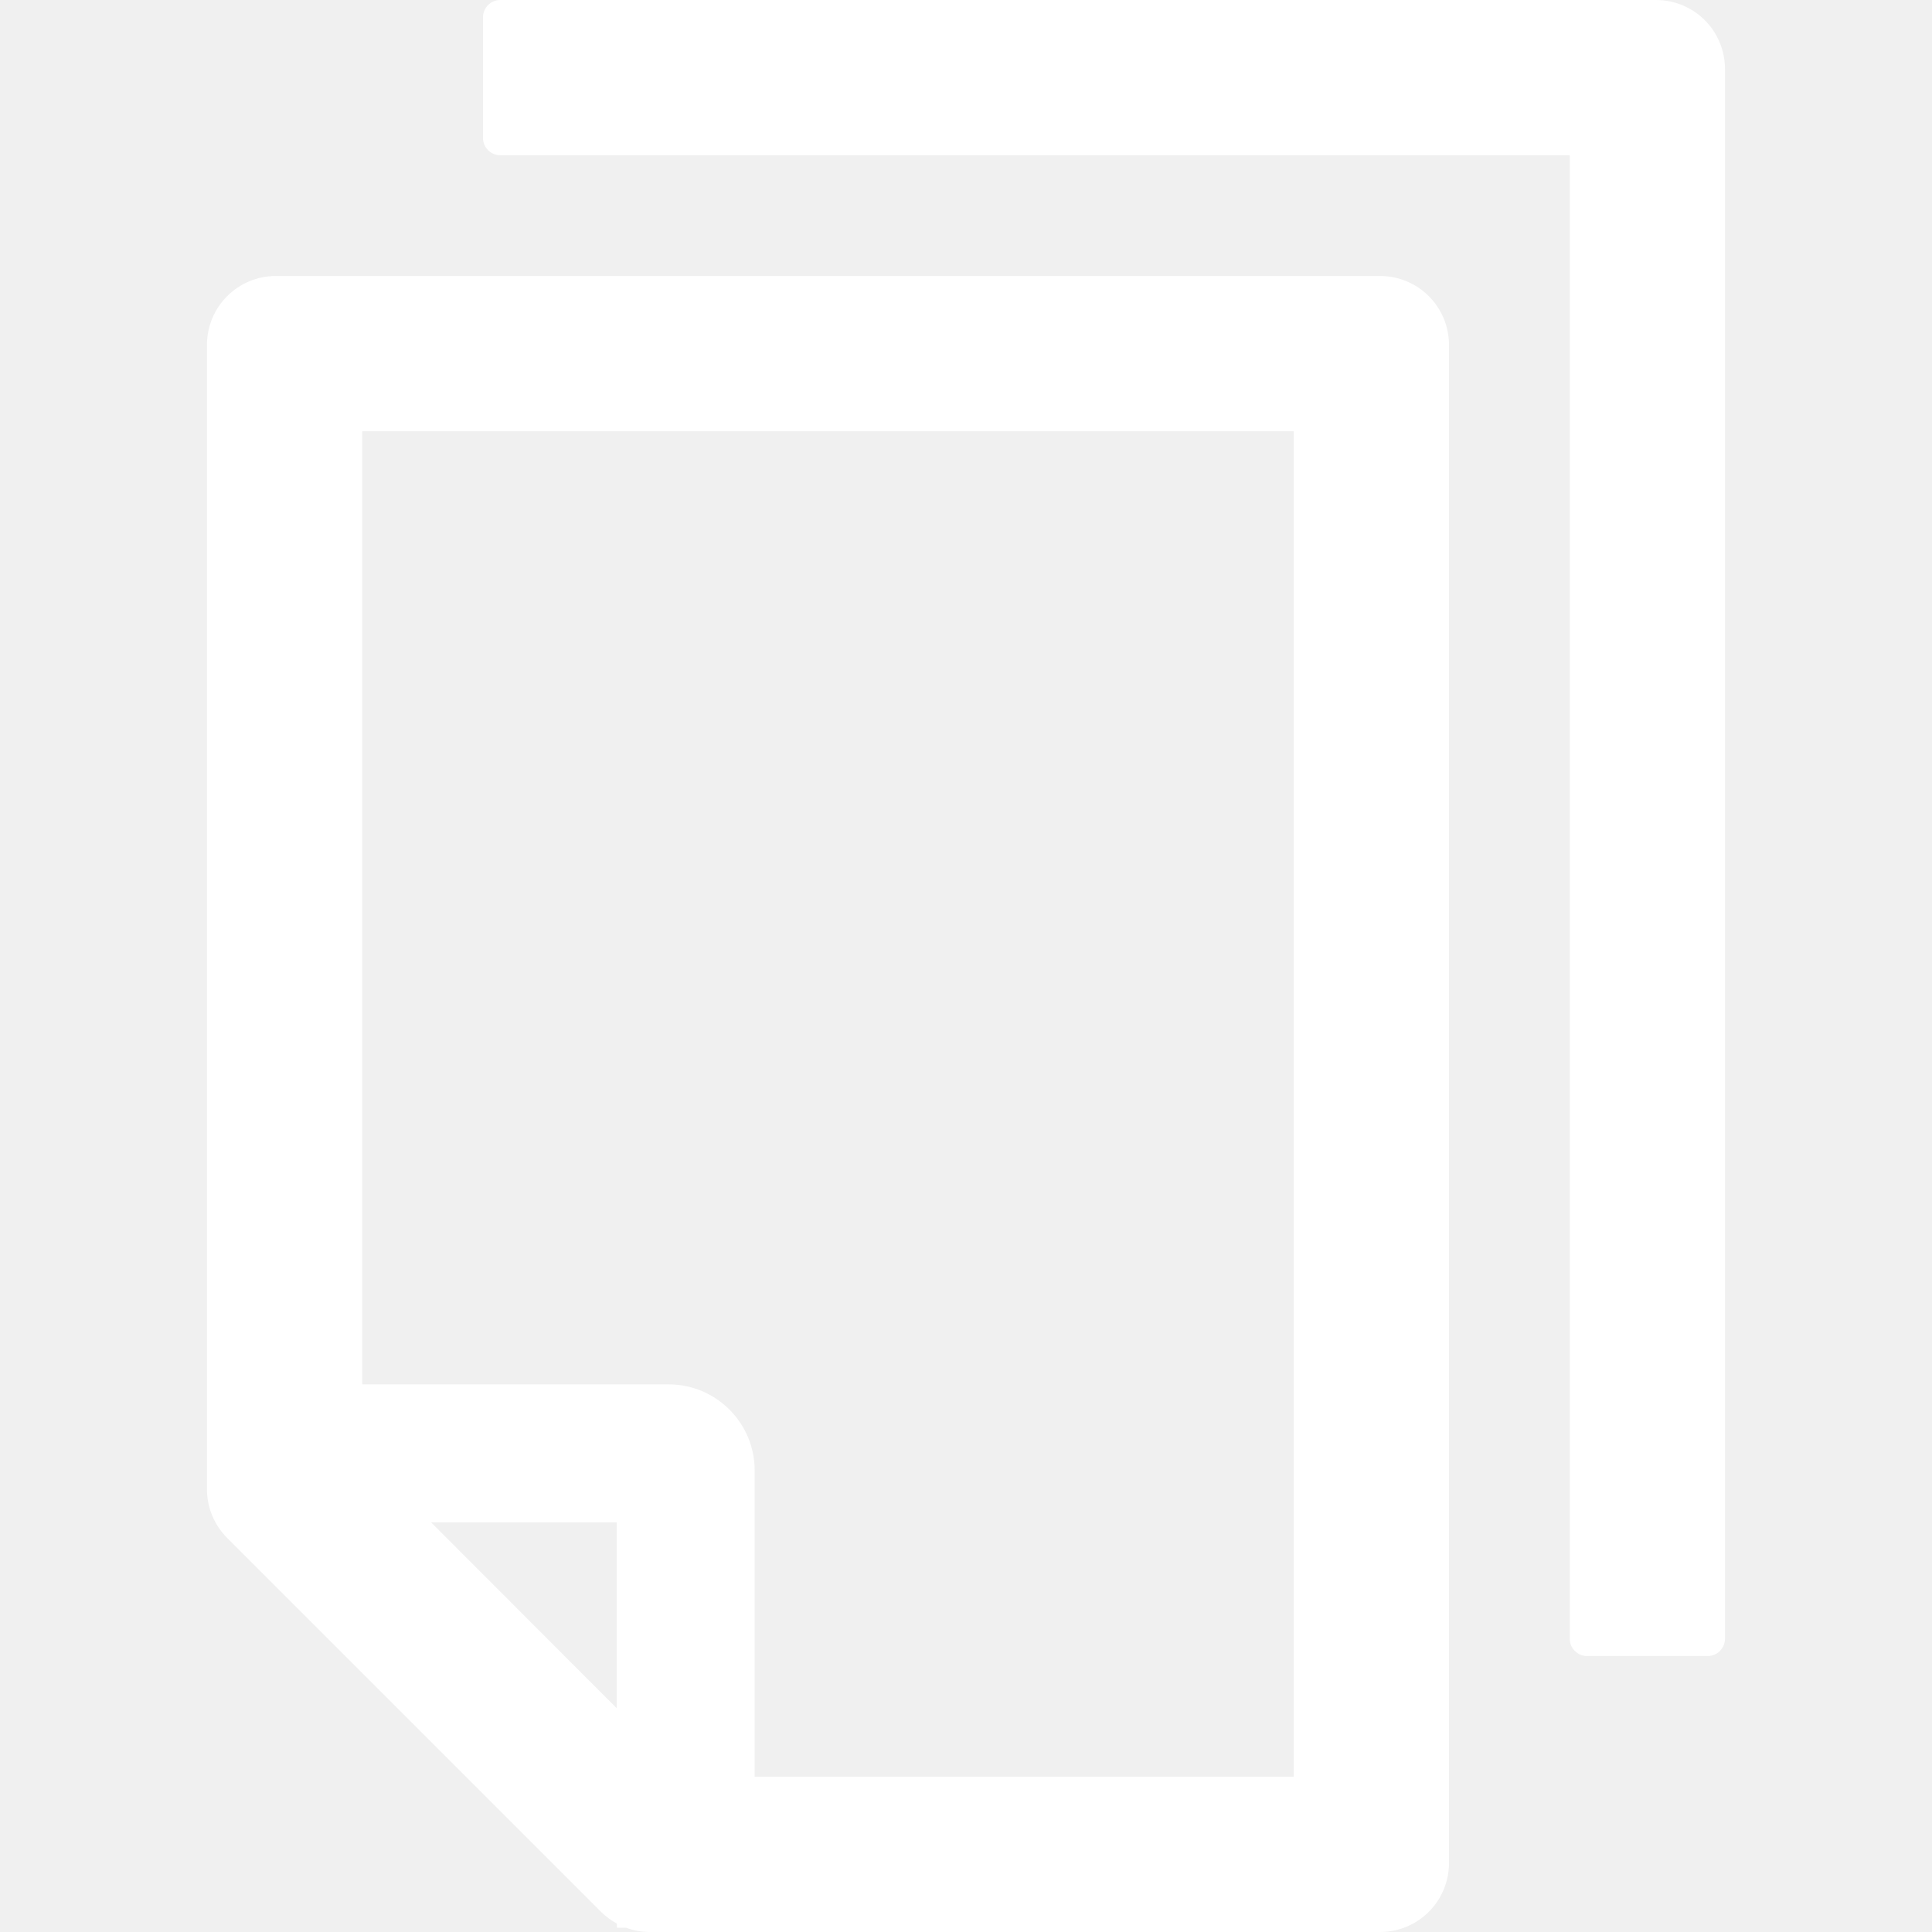
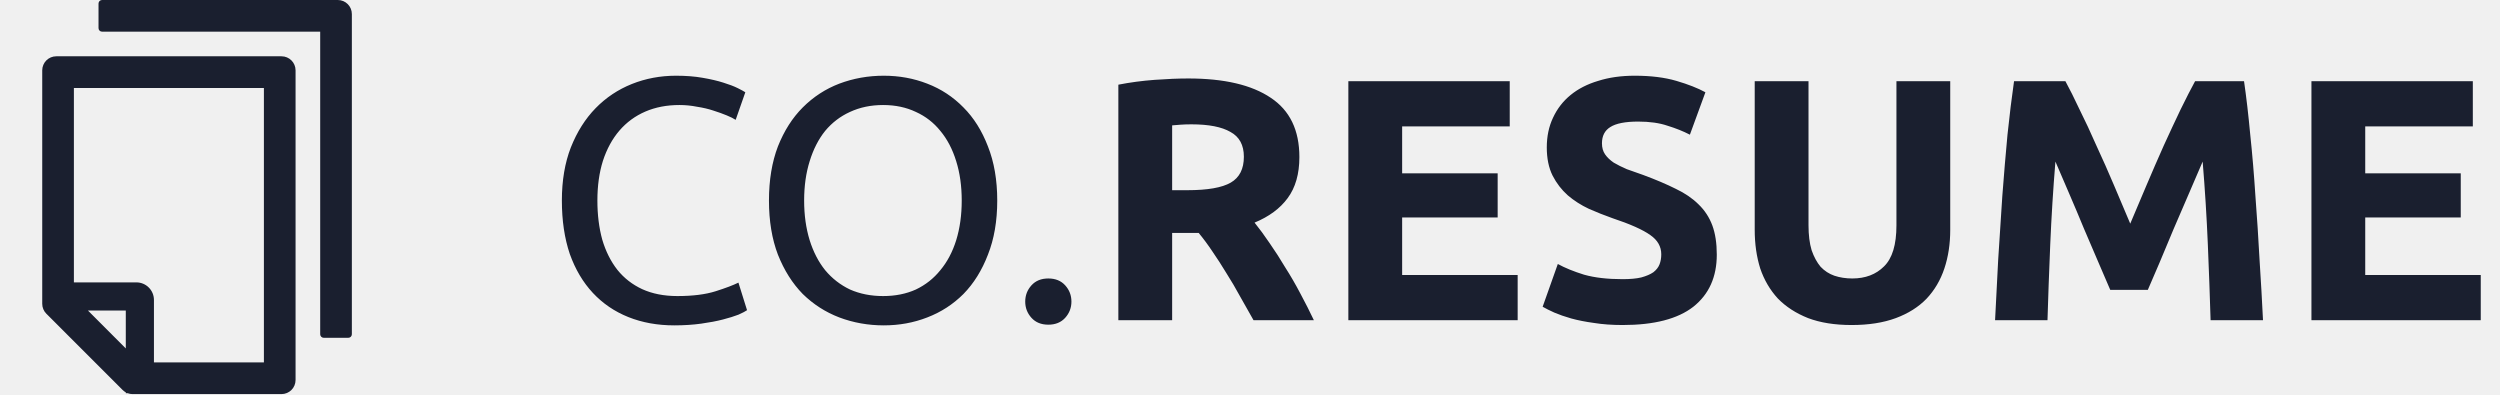
- <svg xmlns="http://www.w3.org/2000/svg" width="32" height="32" viewBox="0 0 32 32" fill="none">
-   <g clip-path="url(#clip0_40_89)">
-     <path d="M27.428 0H8.286C8.128 0 8 0.129 8 0.286V2.286C8 2.443 8.128 2.571 8.286 2.571H26V27.143C26 27.3 26.128 27.429 26.286 27.429H28.286C28.443 27.429 28.571 27.3 28.571 27.143V1.143C28.571 0.511 28.061 0 27.428 0ZM22.857 4.571H4.571C3.939 4.571 3.428 5.082 3.428 5.714V24.668C3.428 24.971 3.55 25.261 3.764 25.475L9.953 31.664C10.032 31.743 10.121 31.807 10.218 31.861V31.929H10.368C10.493 31.975 10.625 32 10.761 32H22.857C23.489 32 24 31.489 24 30.857V5.714C24 5.082 23.489 4.571 22.857 4.571ZM10.214 28.293L7.139 25.214H10.214V28.293ZM21.428 29.429H12.5V24.357C12.5 23.568 11.861 22.929 11.071 22.929H6V7.143H21.428V29.429Z" fill="white" />
+ <svg xmlns="http://www.w3.org/2000/svg" width="203" height="32" viewBox="0 0 203 32" fill="none">
+   <g clip-path="url(#clip0_204_423)">
+     <path d="M27.429 0H8.286C8.129 0 8 0.129 8 0.286V2.286C8 2.443 8.129 2.571 8.286 2.571H26V27.143C26 27.3 26.129 27.429 26.286 27.429H28.286C28.443 27.429 28.571 27.3 28.571 27.143V1.143C28.571 0.511 28.061 0 27.429 0ZM22.857 4.571H4.571C3.939 4.571 3.429 5.082 3.429 5.714V24.668C3.429 24.971 3.55 25.261 3.764 25.475L9.954 31.664C10.032 31.743 10.121 31.807 10.218 31.861V31.929H10.368C10.493 31.975 10.625 32 10.761 32H22.857C23.489 32 24 31.489 24 30.857V5.714C24 5.082 23.489 4.571 22.857 4.571ZM10.214 28.293L7.139 25.214H10.214V28.293ZM21.429 29.429H12.5V24.357C12.5 23.568 11.861 22.929 11.071 22.929H6V7.143H21.429V29.429Z" fill="#1A1F2F" />
  </g>
+   <path d="M54.752 26.42C53.389 26.42 52.148 26.196 51.028 25.748C49.908 25.3 48.947 24.647 48.144 23.788C47.341 22.929 46.716 21.875 46.268 20.624C45.839 19.355 45.624 17.908 45.624 16.284C45.624 14.66 45.867 13.223 46.352 11.972C46.856 10.703 47.528 9.639 48.368 8.78C49.208 7.921 50.188 7.268 51.308 6.82C52.428 6.372 53.623 6.148 54.892 6.148C55.695 6.148 56.413 6.204 57.048 6.316C57.701 6.428 58.261 6.559 58.728 6.708C59.213 6.857 59.605 7.007 59.904 7.156C60.203 7.305 60.408 7.417 60.52 7.492L59.736 9.732C59.568 9.62 59.325 9.499 59.008 9.368C58.691 9.237 58.327 9.107 57.916 8.976C57.524 8.845 57.085 8.743 56.6 8.668C56.133 8.575 55.657 8.528 55.172 8.528C54.145 8.528 53.221 8.705 52.4 9.06C51.579 9.415 50.879 9.928 50.3 10.6C49.721 11.272 49.273 12.093 48.956 13.064C48.657 14.016 48.508 15.089 48.508 16.284C48.508 17.441 48.639 18.496 48.9 19.448C49.18 20.4 49.591 21.221 50.132 21.912C50.673 22.584 51.345 23.107 52.148 23.48C52.969 23.853 53.921 24.04 55.004 24.04C56.255 24.04 57.291 23.909 58.112 23.648C58.933 23.387 59.549 23.153 59.96 22.948L60.66 25.188C60.529 25.281 60.296 25.403 59.96 25.552C59.624 25.683 59.204 25.813 58.7 25.944C58.196 26.075 57.608 26.187 56.936 26.28C56.264 26.373 55.536 26.42 54.752 26.42ZM62.44 16.284C62.44 14.623 62.683 13.157 63.168 11.888C63.672 10.619 64.344 9.564 65.184 8.724C66.043 7.865 67.032 7.221 68.152 6.792C69.291 6.363 70.495 6.148 71.764 6.148C73.015 6.148 74.191 6.363 75.292 6.792C76.412 7.221 77.392 7.865 78.232 8.724C79.072 9.564 79.735 10.619 80.22 11.888C80.724 13.157 80.976 14.623 80.976 16.284C80.976 17.945 80.724 19.411 80.22 20.68C79.735 21.949 79.072 23.013 78.232 23.872C77.392 24.712 76.412 25.347 75.292 25.776C74.191 26.205 73.015 26.42 71.764 26.42C70.495 26.42 69.291 26.205 68.152 25.776C67.032 25.347 66.043 24.712 65.184 23.872C64.344 23.013 63.672 21.949 63.168 20.68C62.683 19.411 62.44 17.945 62.44 16.284ZM65.296 16.284C65.296 17.46 65.446 18.533 65.744 19.504C66.043 20.456 66.463 21.268 67.004 21.94C67.564 22.612 68.236 23.135 69.02 23.508C69.823 23.863 70.719 24.04 71.708 24.04C72.698 24.04 73.584 23.863 74.368 23.508C75.152 23.135 75.815 22.612 76.356 21.94C76.916 21.268 77.346 20.456 77.644 19.504C77.943 18.533 78.092 17.46 78.092 16.284C78.092 15.108 77.943 14.044 77.644 13.092C77.346 12.121 76.916 11.3 76.356 10.628C75.815 9.956 75.152 9.443 74.368 9.088C73.584 8.715 72.698 8.528 71.708 8.528C70.719 8.528 69.823 8.715 69.02 9.088C68.236 9.443 67.564 9.956 67.004 10.628C66.463 11.3 66.043 12.121 65.744 13.092C65.446 14.044 65.296 15.108 65.296 16.284ZM87 24.488C87 24.992 86.832 25.431 86.496 25.804C86.16 26.177 85.702 26.364 85.124 26.364C84.545 26.364 84.088 26.177 83.752 25.804C83.416 25.431 83.248 24.992 83.248 24.488C83.248 23.984 83.416 23.545 83.752 23.172C84.088 22.799 84.545 22.612 85.124 22.612C85.702 22.612 86.16 22.799 86.496 23.172C86.832 23.545 87 23.984 87 24.488ZM96.494 6.372C99.406 6.372 101.637 6.895 103.186 7.94C104.736 8.967 105.51 10.572 105.51 12.756C105.51 14.119 105.193 15.229 104.558 16.088C103.942 16.928 103.046 17.591 101.87 18.076C102.262 18.561 102.673 19.121 103.102 19.756C103.532 20.372 103.952 21.025 104.362 21.716C104.792 22.388 105.202 23.097 105.594 23.844C105.986 24.572 106.35 25.291 106.686 26H101.786C101.432 25.365 101.068 24.721 100.694 24.068C100.34 23.415 99.966 22.78 99.574 22.164C99.201 21.548 98.828 20.969 98.454 20.428C98.081 19.868 97.708 19.364 97.334 18.916H95.178V26H90.81V6.876C91.762 6.689 92.742 6.559 93.75 6.484C94.777 6.409 95.692 6.372 96.494 6.372ZM96.746 10.096C96.429 10.096 96.14 10.105 95.878 10.124C95.636 10.143 95.402 10.161 95.178 10.18V15.444H96.41C98.053 15.444 99.229 15.239 99.938 14.828C100.648 14.417 101.002 13.717 101.002 12.728C101.002 11.776 100.638 11.104 99.91 10.712C99.201 10.301 98.146 10.096 96.746 10.096ZM109.486 26V6.596H122.59V10.264H113.854V14.072H121.61V17.656H113.854V22.332H123.234V26H109.486ZM131.759 22.668C132.375 22.668 132.879 22.621 133.271 22.528C133.681 22.416 134.008 22.276 134.251 22.108C134.493 21.921 134.661 21.707 134.755 21.464C134.848 21.221 134.895 20.951 134.895 20.652C134.895 20.017 134.596 19.495 133.999 19.084C133.401 18.655 132.375 18.197 130.919 17.712C130.284 17.488 129.649 17.236 129.015 16.956C128.38 16.657 127.811 16.293 127.307 15.864C126.803 15.416 126.392 14.884 126.075 14.268C125.757 13.633 125.599 12.868 125.599 11.972C125.599 11.076 125.767 10.273 126.103 9.564C126.439 8.836 126.915 8.22 127.531 7.716C128.147 7.212 128.893 6.829 129.771 6.568C130.648 6.288 131.637 6.148 132.739 6.148C134.045 6.148 135.175 6.288 136.127 6.568C137.079 6.848 137.863 7.156 138.479 7.492L137.219 10.936C136.677 10.656 136.071 10.413 135.399 10.208C134.745 9.984 133.952 9.872 133.019 9.872C131.973 9.872 131.217 10.021 130.751 10.32C130.303 10.6 130.079 11.039 130.079 11.636C130.079 11.991 130.163 12.289 130.331 12.532C130.499 12.775 130.732 12.999 131.031 13.204C131.348 13.391 131.703 13.568 132.095 13.736C132.505 13.885 132.953 14.044 133.439 14.212C134.447 14.585 135.324 14.959 136.071 15.332C136.817 15.687 137.433 16.107 137.919 16.592C138.423 17.077 138.796 17.647 139.039 18.3C139.281 18.953 139.403 19.747 139.403 20.68C139.403 22.491 138.768 23.9 137.499 24.908C136.229 25.897 134.316 26.392 131.759 26.392C130.9 26.392 130.125 26.336 129.435 26.224C128.744 26.131 128.128 26.009 127.587 25.86C127.064 25.711 126.607 25.552 126.215 25.384C125.841 25.216 125.524 25.057 125.263 24.908L126.495 21.436C127.073 21.753 127.783 22.043 128.623 22.304C129.481 22.547 130.527 22.668 131.759 22.668ZM150.351 26.392C148.989 26.392 147.813 26.205 146.823 25.832C145.834 25.44 145.013 24.908 144.359 24.236C143.725 23.545 143.249 22.733 142.931 21.8C142.633 20.848 142.483 19.803 142.483 18.664V6.596H146.851V18.3C146.851 19.084 146.935 19.756 147.103 20.316C147.29 20.857 147.533 21.305 147.831 21.66C148.149 21.996 148.522 22.239 148.951 22.388C149.399 22.537 149.885 22.612 150.407 22.612C151.471 22.612 152.33 22.285 152.983 21.632C153.655 20.979 153.991 19.868 153.991 18.3V6.596H158.359V18.664C158.359 19.803 158.201 20.848 157.883 21.8C157.566 22.752 157.081 23.573 156.427 24.264C155.774 24.936 154.943 25.459 153.935 25.832C152.927 26.205 151.733 26.392 150.351 26.392ZM167.712 6.596C168.048 7.212 168.431 7.977 168.86 8.892C169.308 9.788 169.766 10.768 170.232 11.832C170.718 12.877 171.194 13.951 171.66 15.052C172.127 16.153 172.566 17.189 172.976 18.16C173.387 17.189 173.826 16.153 174.292 15.052C174.759 13.951 175.226 12.877 175.692 11.832C176.178 10.768 176.635 9.788 177.064 8.892C177.512 7.977 177.904 7.212 178.24 6.596H182.216C182.403 7.884 182.571 9.331 182.72 10.936C182.888 12.523 183.028 14.184 183.14 15.92C183.271 17.637 183.383 19.364 183.476 21.1C183.588 22.836 183.682 24.469 183.756 26H179.5C179.444 24.115 179.37 22.061 179.276 19.84C179.183 17.619 179.043 15.379 178.856 13.12C178.52 13.904 178.147 14.772 177.736 15.724C177.326 16.676 176.915 17.628 176.504 18.58C176.112 19.532 175.73 20.447 175.356 21.324C174.983 22.183 174.666 22.92 174.404 23.536H171.352C171.091 22.92 170.774 22.183 170.4 21.324C170.027 20.447 169.635 19.532 169.224 18.58C168.832 17.628 168.431 16.676 168.02 15.724C167.61 14.772 167.236 13.904 166.9 13.12C166.714 15.379 166.574 17.619 166.48 19.84C166.387 22.061 166.312 24.115 166.256 26H162C162.075 24.469 162.159 22.836 162.252 21.1C162.364 19.364 162.476 17.637 162.588 15.92C162.719 14.184 162.859 12.523 163.008 10.936C163.176 9.331 163.354 7.884 163.54 6.596H167.712ZM187.689 26V6.596H200.793V10.264H192.057V14.072H199.813V17.656H192.057V22.332H201.437V26H187.689Z" fill="#1A1F2F" />
  <defs>
-     <clipPath id="clip0_40_89">
+     <clipPath id="clip0_204_423">
      <rect width="32" height="32" fill="white" />
    </clipPath>
  </defs>
</svg>
